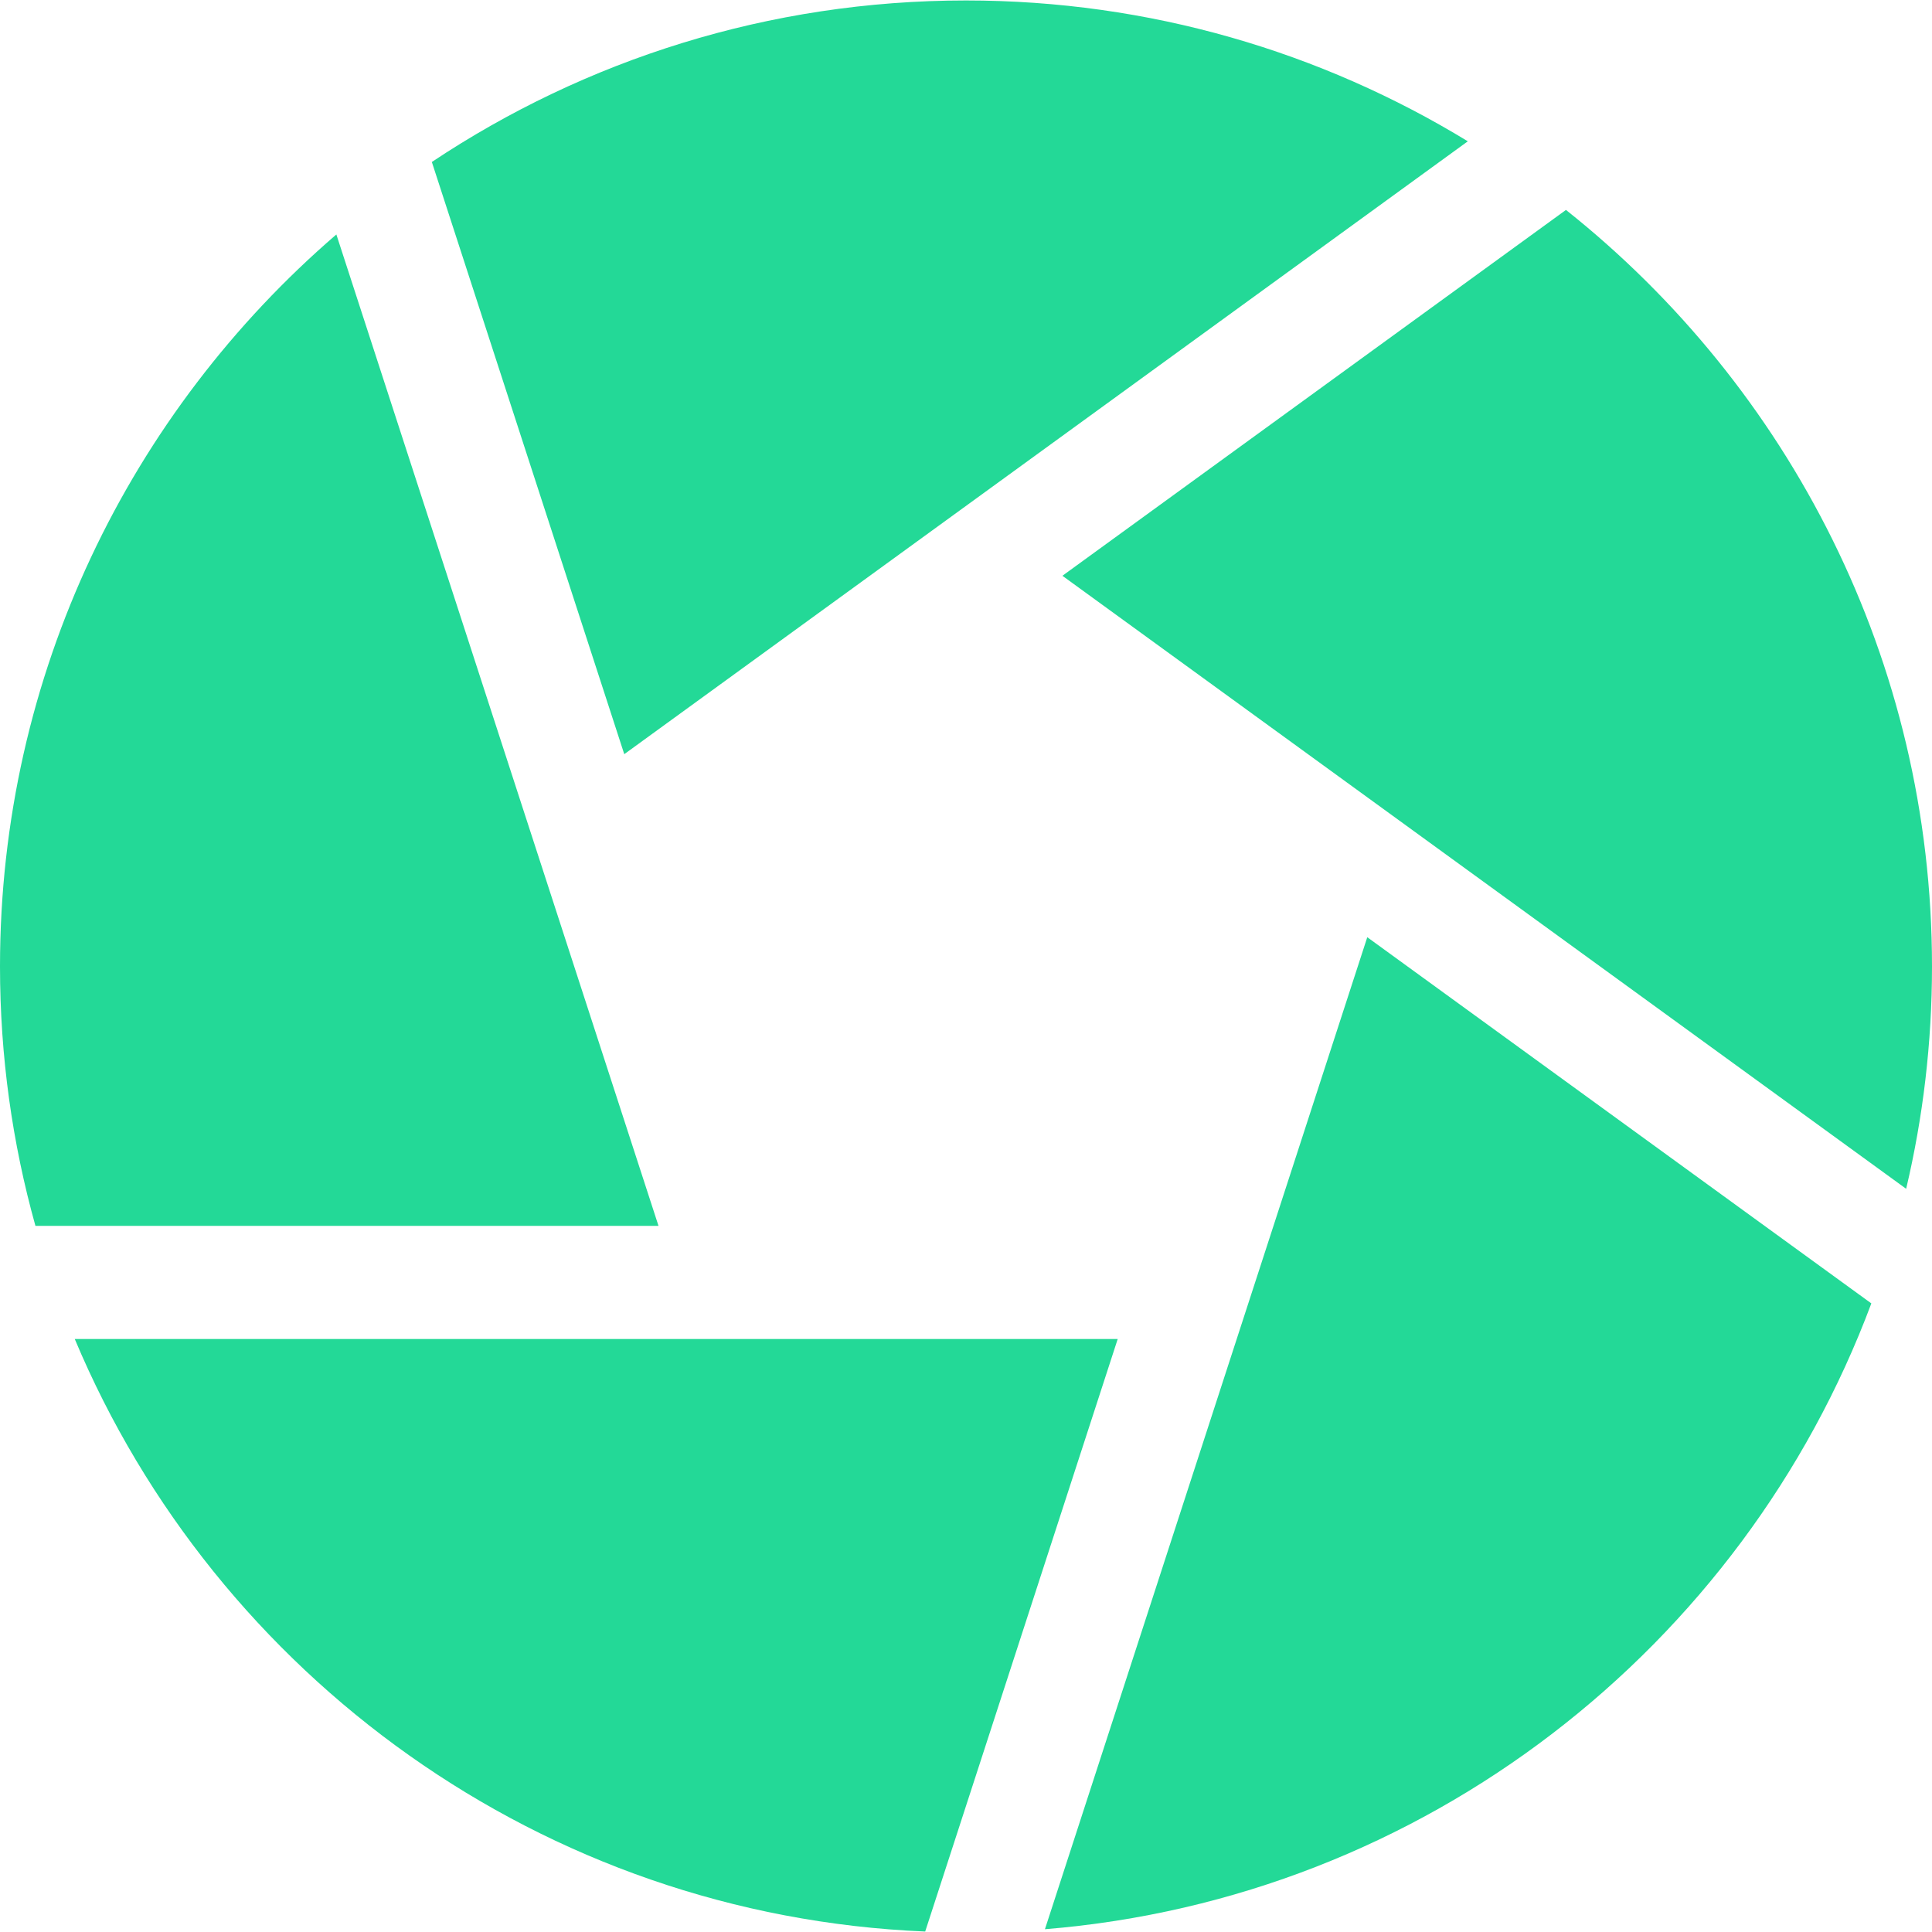
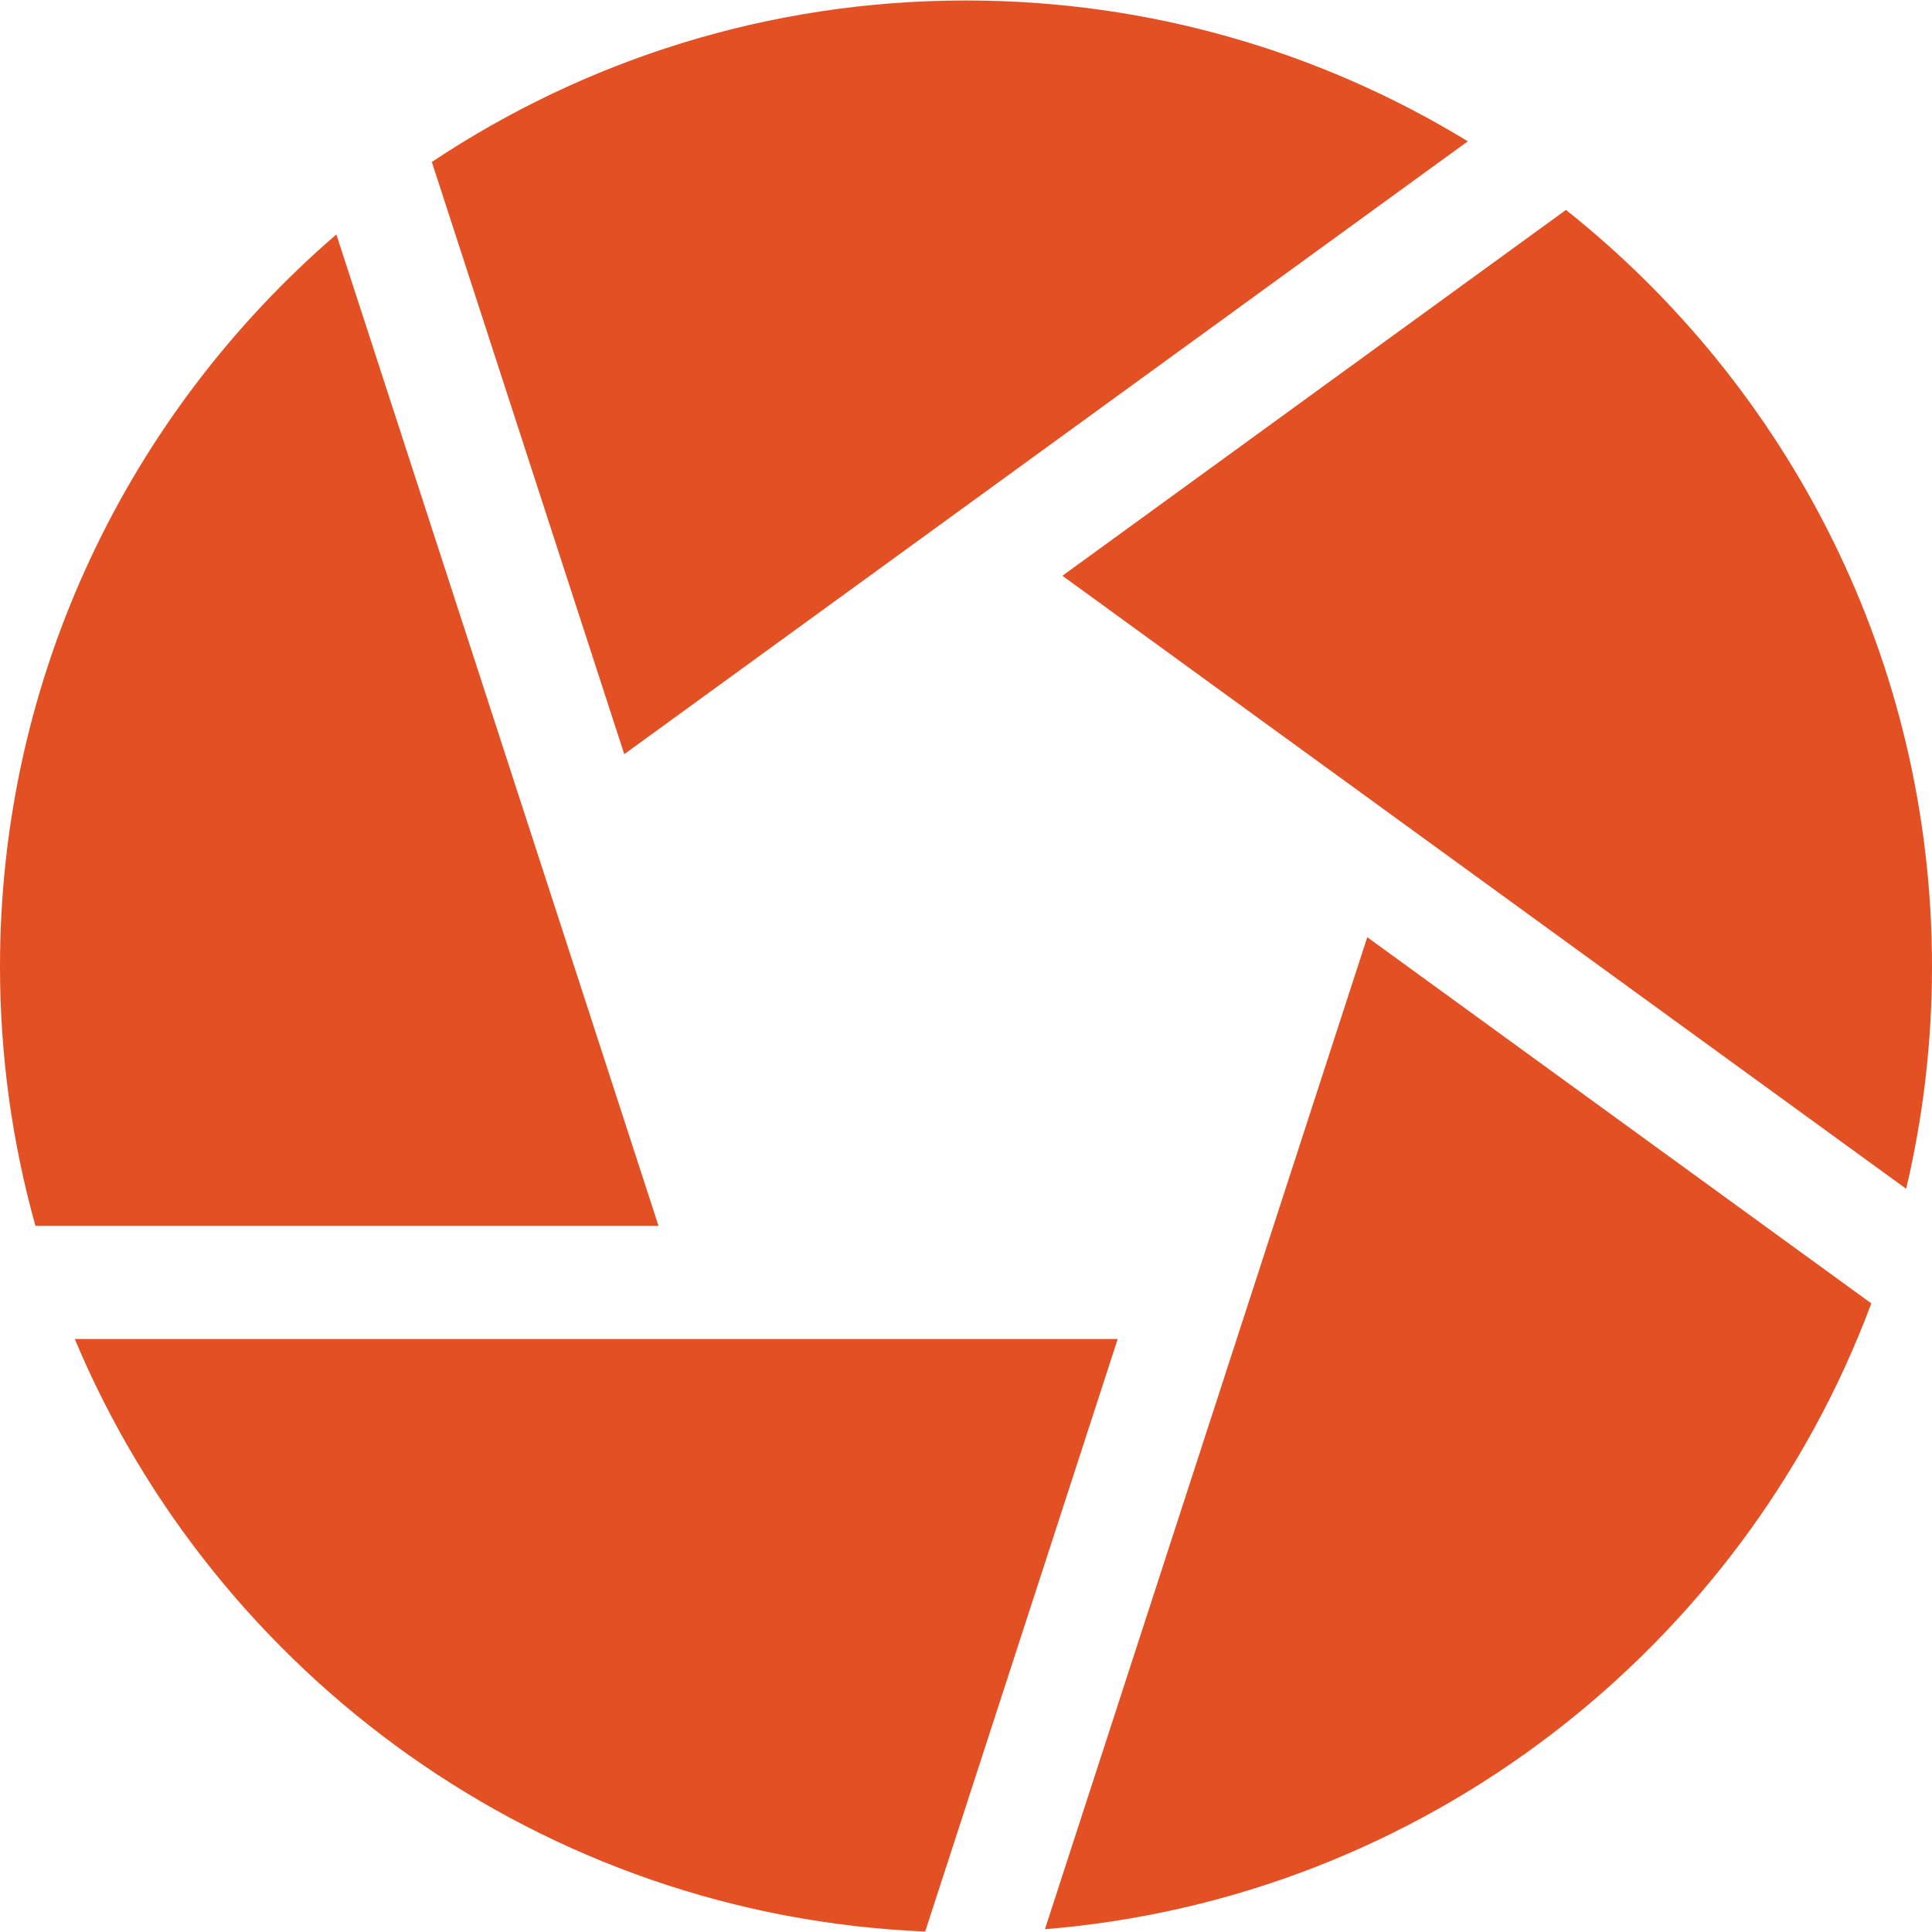
<svg xmlns="http://www.w3.org/2000/svg" width="50" height="50" viewBox="0 0 50 50" fill="none">
-   <path d="M40.527 5.433L27.495 14.901L49.331 30.766C49.768 28.918 50 26.991 50 25.012C50 17.089 46.295 10.017 40.527 5.433Z" fill="#23D997" />
-   <path d="M37.987 3.657C34.199 1.345 29.753 0.012 25 0.012C19.892 0.012 15.139 1.553 11.176 4.192L16.156 19.518L37.987 3.657Z" fill="#23D997" />
-   <path d="M8.705 6.068C3.378 10.656 0 17.447 0 25.012C0 27.337 0.32 29.588 0.917 31.725H17.042L8.705 6.068Z" fill="#23D997" />
-   <path d="M1.935 34.654C5.588 43.358 14.028 49.574 23.944 49.988L28.926 34.654H1.935Z" fill="#23D997" />
-   <path d="M27.043 49.928C36.872 49.129 45.111 42.62 48.43 33.732L35.385 24.255L27.043 49.928Z" fill="#23D997" />
+   <path d="M40.527 5.433L27.495 14.901L49.331 30.766C49.768 28.918 50 26.991 50 25.012C50 17.089 46.295 10.017 40.527 5.433Z" fill="#e35023" />
+   <path d="M37.987 3.657C34.199 1.345 29.753 0.012 25 0.012C19.892 0.012 15.139 1.553 11.176 4.192L16.156 19.518L37.987 3.657Z" fill="#e35023" />
+   <path d="M8.705 6.068C3.378 10.656 0 17.447 0 25.012C0 27.337 0.32 29.588 0.917 31.725H17.042L8.705 6.068Z" fill="#e35023" />
+   <path d="M1.935 34.654C5.588 43.358 14.028 49.574 23.944 49.988L28.926 34.654H1.935Z" fill="#e35023" />
+   <path d="M27.043 49.928C36.872 49.129 45.111 42.62 48.43 33.732L35.385 24.255L27.043 49.928Z" fill="#e35023" />
</svg>
